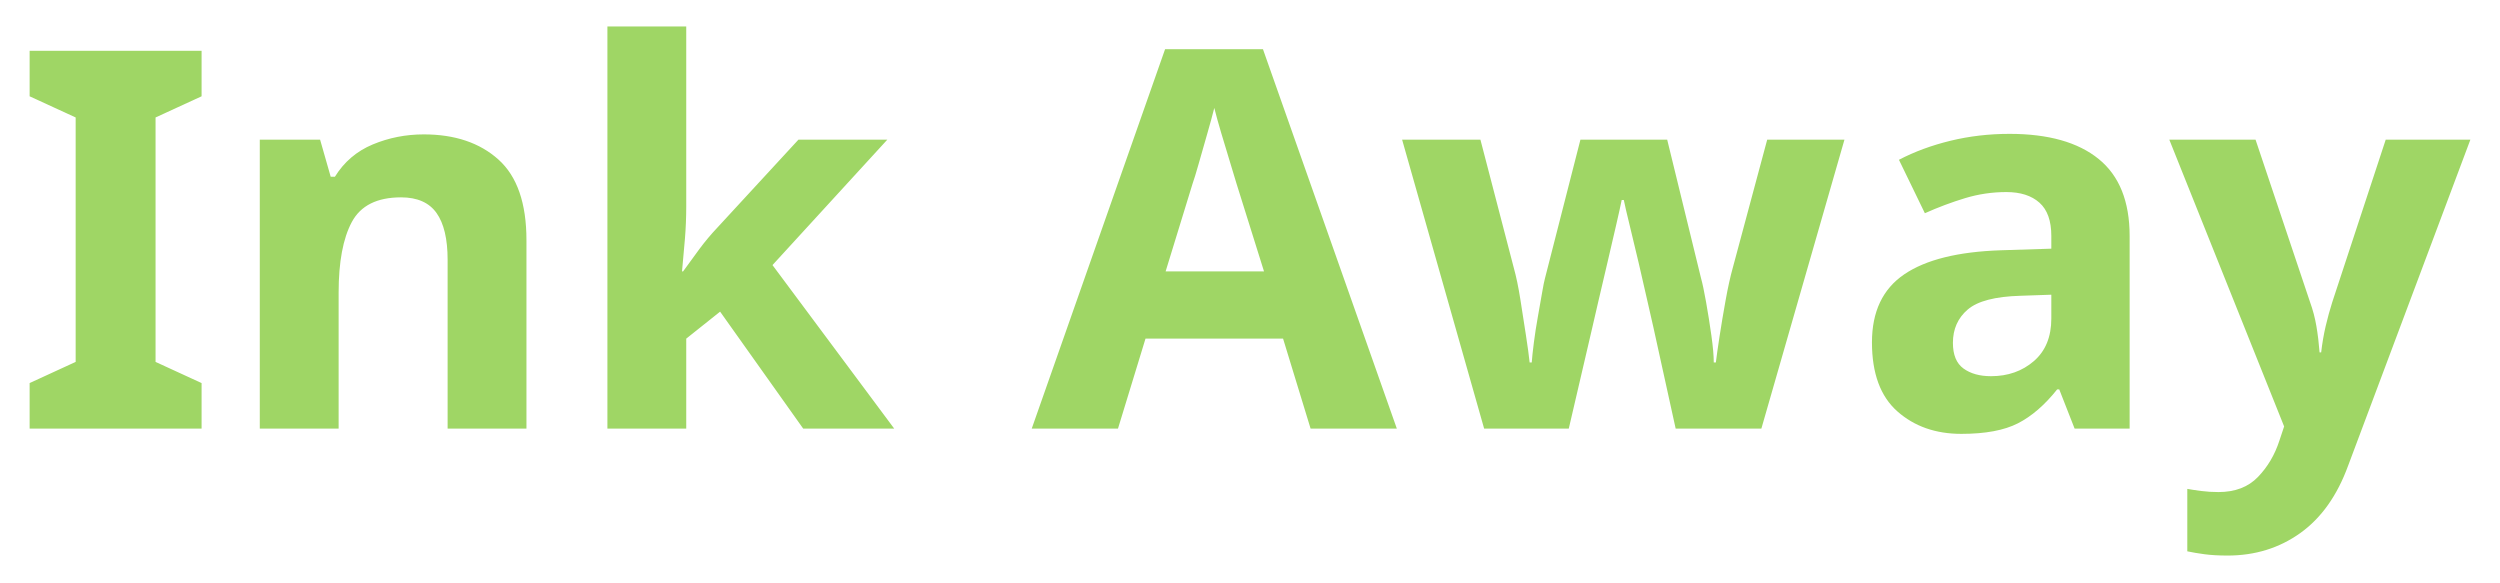
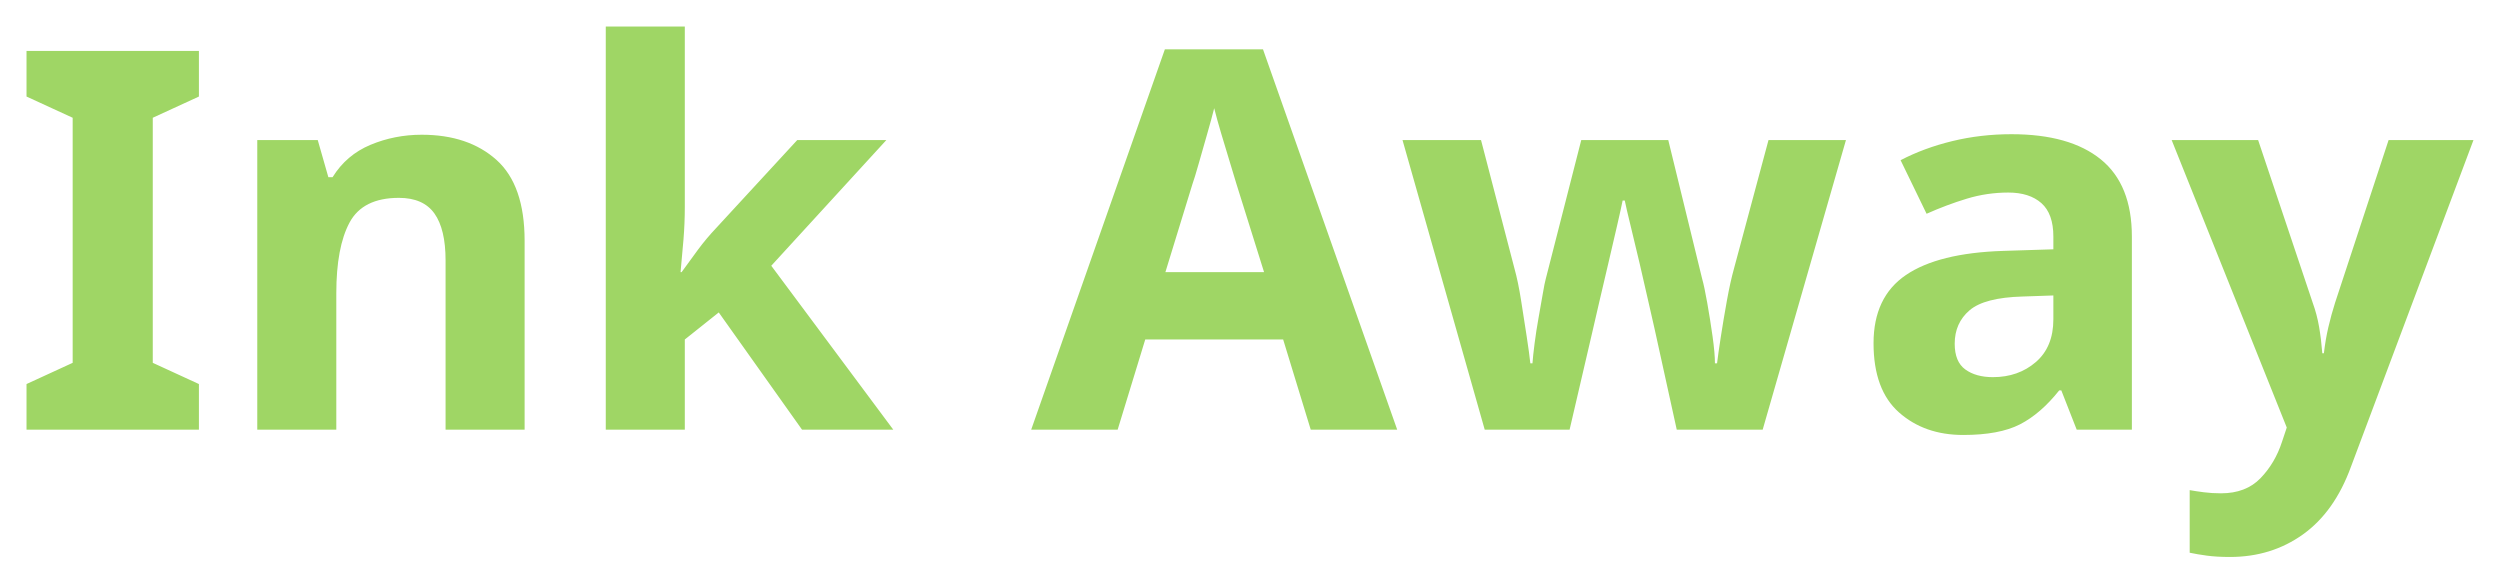
- <svg xmlns="http://www.w3.org/2000/svg" width="189" height="44" viewBox="0 0 188.52 44.00" role="img" aria-label="Ink Away">
+ <svg xmlns="http://www.w3.org/2000/svg" width="188.52" height="44" viewBox="0 0 188.52 44" role="img" aria-label="Ink Away">
  <path fill="#9FD665" d="M15 32.4H2V28.96L5.48 27.36V8.88L2 7.28V3.84H15V7.28L11.52 8.88V27.36L15 28.96Z M31.8 10.16Q35.32 10.16 37.44 12.06Q39.56 13.96 39.56 18.16V32.4H33.6V19.64Q33.6 17.28 32.76 16.1Q31.92 14.92 30.08 14.92Q27.36 14.92 26.36 16.78Q25.36 18.64 25.36 22.12V32.4H19.4V10.56H23.96L24.76 13.36H25.08Q26.12 11.68 27.94 10.92Q29.76 10.16 31.8 10.16Z M51.64 15.6Q51.64 16.84 51.54 18.06Q51.44 19.28 51.32 20.52H51.4Q52 19.68 52.64 18.82Q53.28 17.96 54 17.2L60.12 10.56H66.84L58.16 20.04L67.36 32.4H60.48L54.2 23.56L51.64 25.6V32.4H45.68V2H51.64Z M98.84 32.4 96.76 25.6H86.36L84.28 32.4H77.76L87.84 3.72H95.24L105.36 32.4ZM93.24 13.88Q93.04 13.2 92.72 12.16Q92.4 11.12 92.08 10.04Q91.76 8.96 91.56 8.16Q91.36 8.96 91.02 10.14Q90.68 11.32 90.38 12.38Q90.08 13.44 89.92 13.88L87.88 20.52H95.32Z M124.76 24.76Q124.6 24.08 124.3 22.74Q124 21.4 123.64 19.86Q123.28 18.32 122.96 17.02Q122.64 15.72 122.52 15.12H122.36Q122.24 15.72 121.94 17.02Q121.64 18.32 121.28 19.86Q120.92 21.4 120.6 22.76Q120.28 24.12 120.12 24.84L118.36 32.4H111.96L105.76 10.56H111.68L114.2 20.24Q114.48 21.24 114.7 22.64Q114.92 24.04 115.12 25.34Q115.32 26.64 115.4 27.4H115.56Q115.6 26.84 115.72 25.9Q115.84 24.96 116.02 23.96Q116.2 22.96 116.34 22.14Q116.48 21.32 116.56 21.04L119.24 10.56H125.8L128.36 21.04Q128.52 21.6 128.74 22.84Q128.96 24.08 129.14 25.36Q129.32 26.64 129.32 27.4H129.48Q129.56 26.72 129.76 25.42Q129.96 24.12 130.22 22.68Q130.48 21.24 130.76 20.24L133.36 10.56H139.2L132.92 32.4H126.44Z M151.68 10.12Q156.08 10.12 158.42 12.02Q160.76 13.92 160.76 17.84V32.4H156.6L155.44 29.44H155.28Q153.88 31.2 152.32 32Q150.76 32.8 148.04 32.8Q145.12 32.8 143.2 31.1Q141.28 29.4 141.28 25.88Q141.28 22.4 143.72 20.74Q146.16 19.08 151.04 18.92L154.84 18.8V17.84Q154.84 16.12 153.94 15.32Q153.04 14.52 151.44 14.52Q149.84 14.52 148.32 14.98Q146.8 15.44 145.28 16.12L143.32 12.08Q145.08 11.16 147.22 10.64Q149.36 10.12 151.68 10.12ZM152.52 22.36Q149.64 22.44 148.52 23.4Q147.4 24.36 147.4 25.92Q147.4 27.28 148.2 27.86Q149 28.44 150.28 28.44Q152.2 28.44 153.52 27.3Q154.84 26.16 154.84 24.08V22.28Z M163.76 10.56H170.28L174.4 22.84Q174.72 23.72 174.88 24.66Q175.04 25.6 175.12 26.64H175.24Q175.36 25.6 175.58 24.66Q175.8 23.72 176.08 22.84L180.12 10.56H186.52L177.28 35.2Q176.04 38.6 173.66 40.3Q171.28 42 168.16 42Q167.16 42 166.42 41.9Q165.68 41.8 165.12 41.68V36.96Q165.56 37.04 166.18 37.12Q166.8 37.2 167.48 37.2Q169.36 37.2 170.46 36.06Q171.56 34.92 172.08 33.32L172.44 32.24Z" />
</svg>
